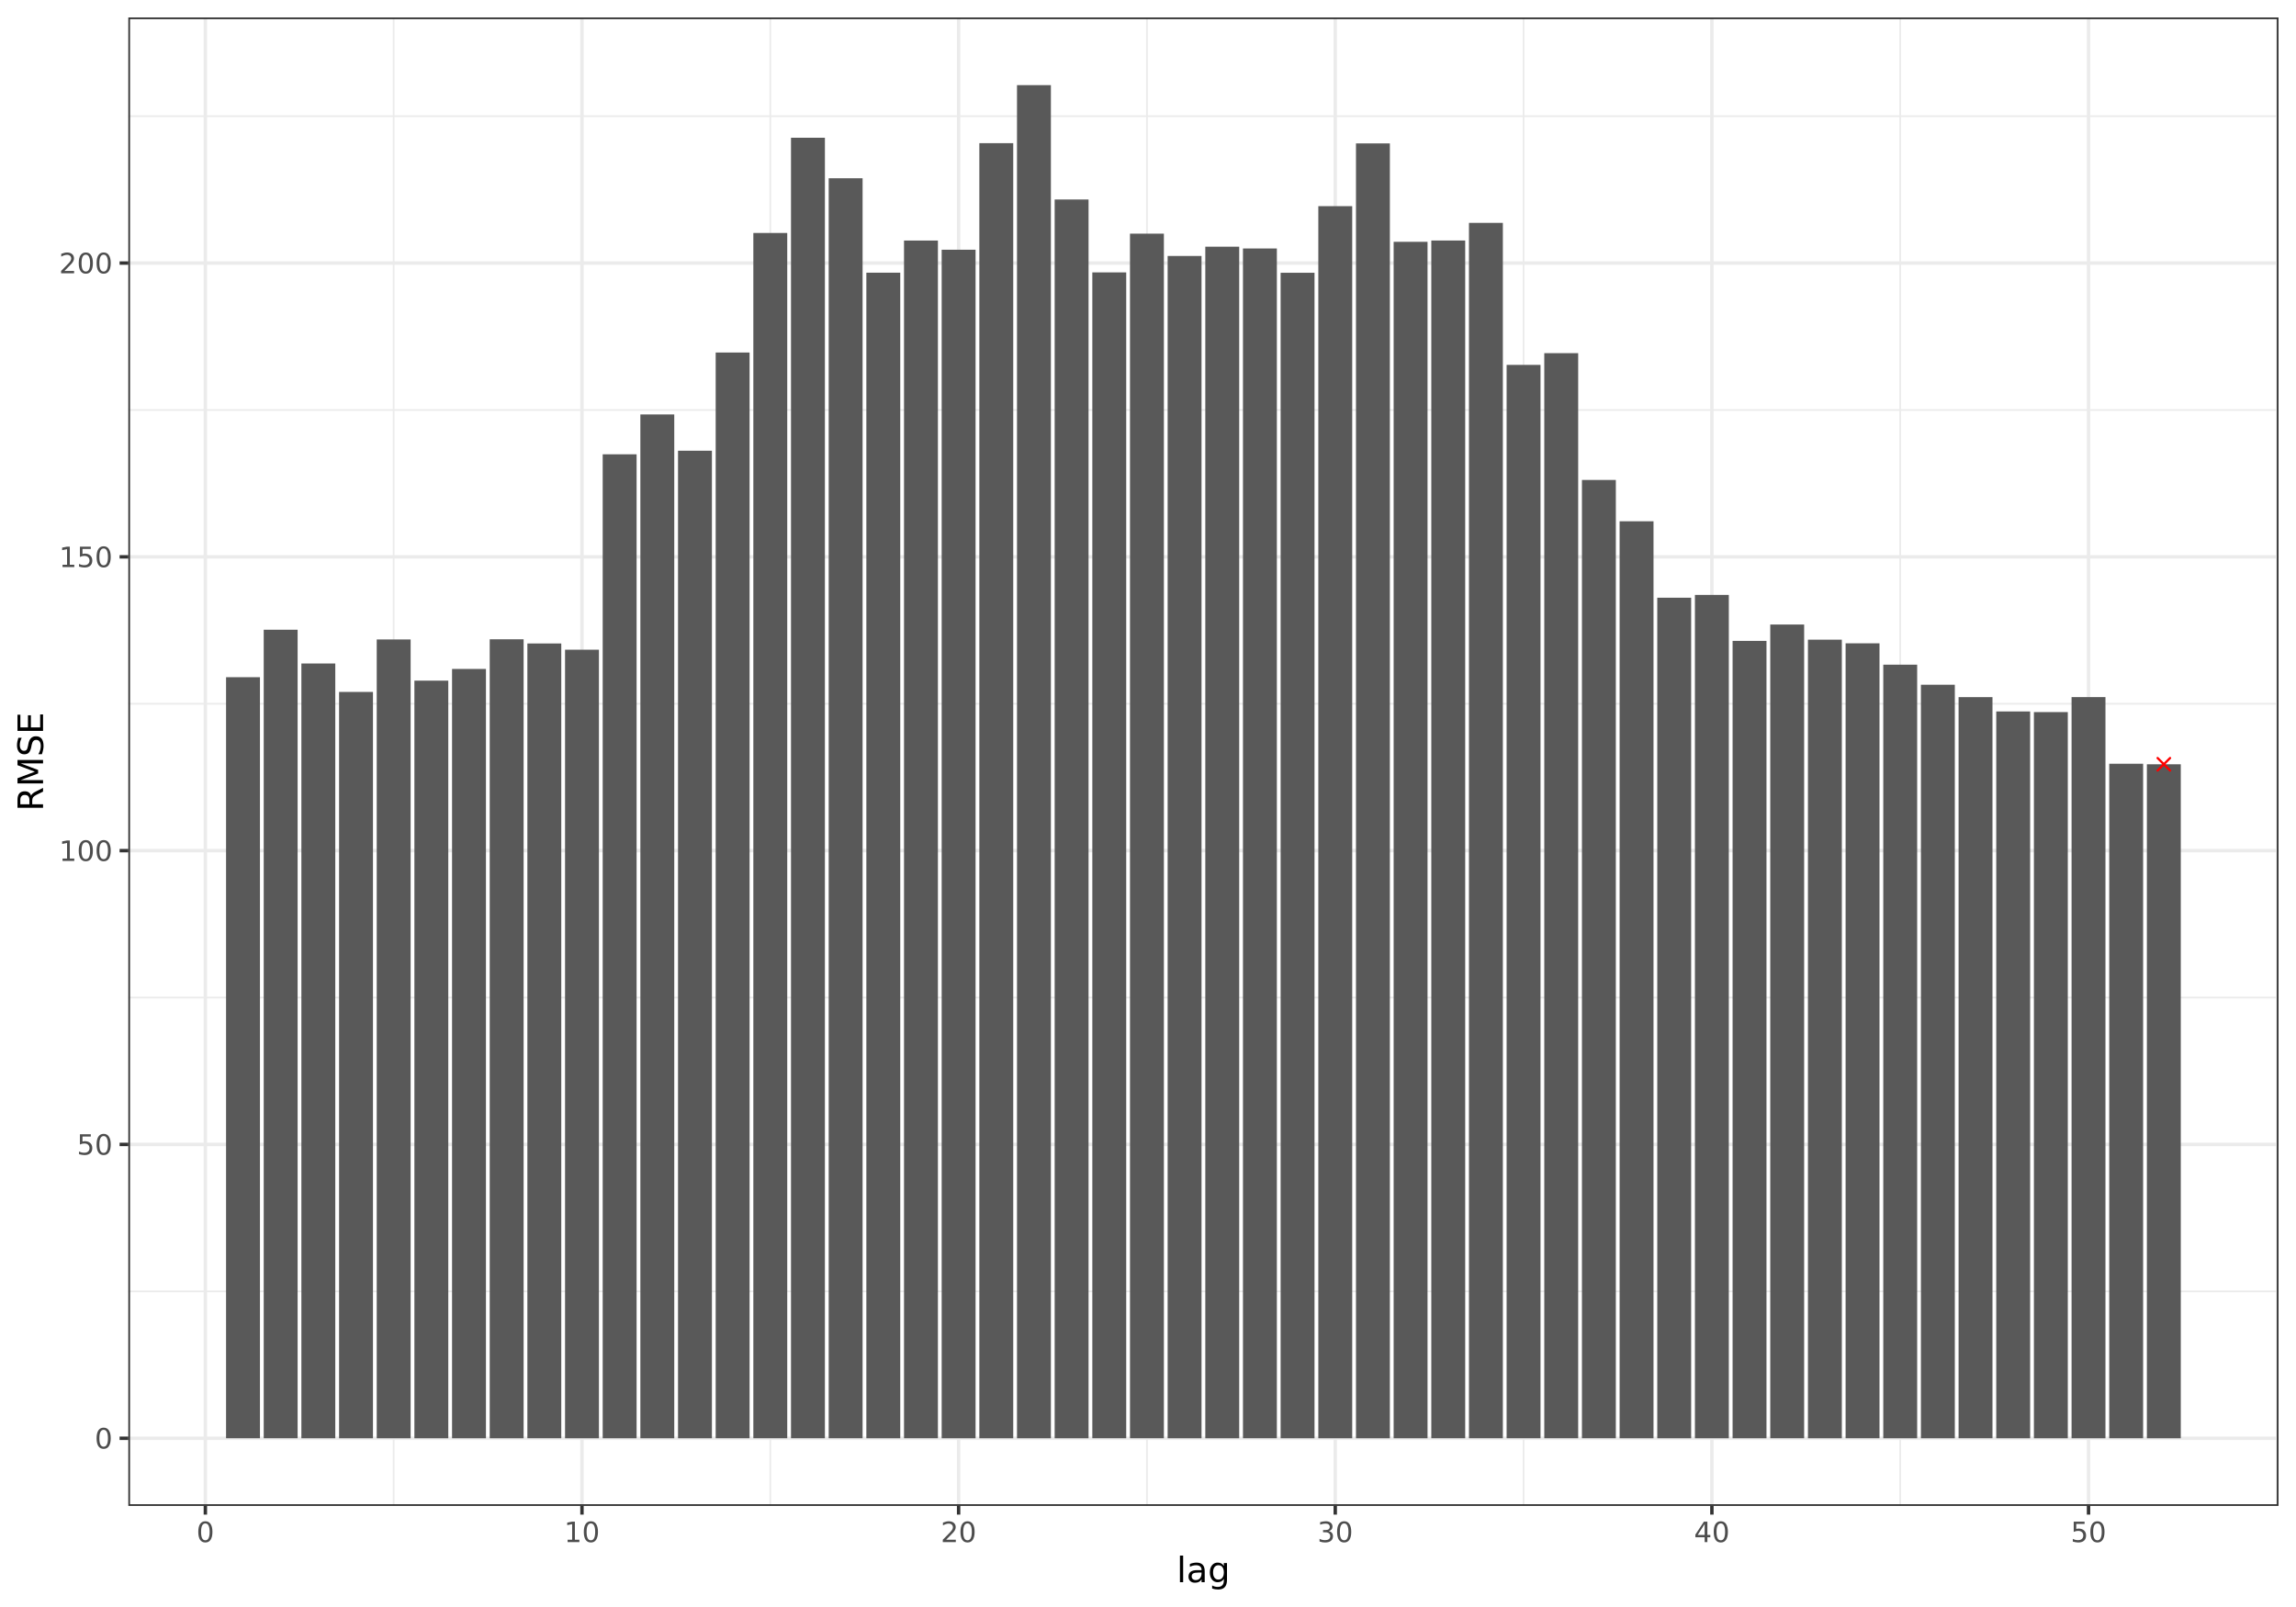
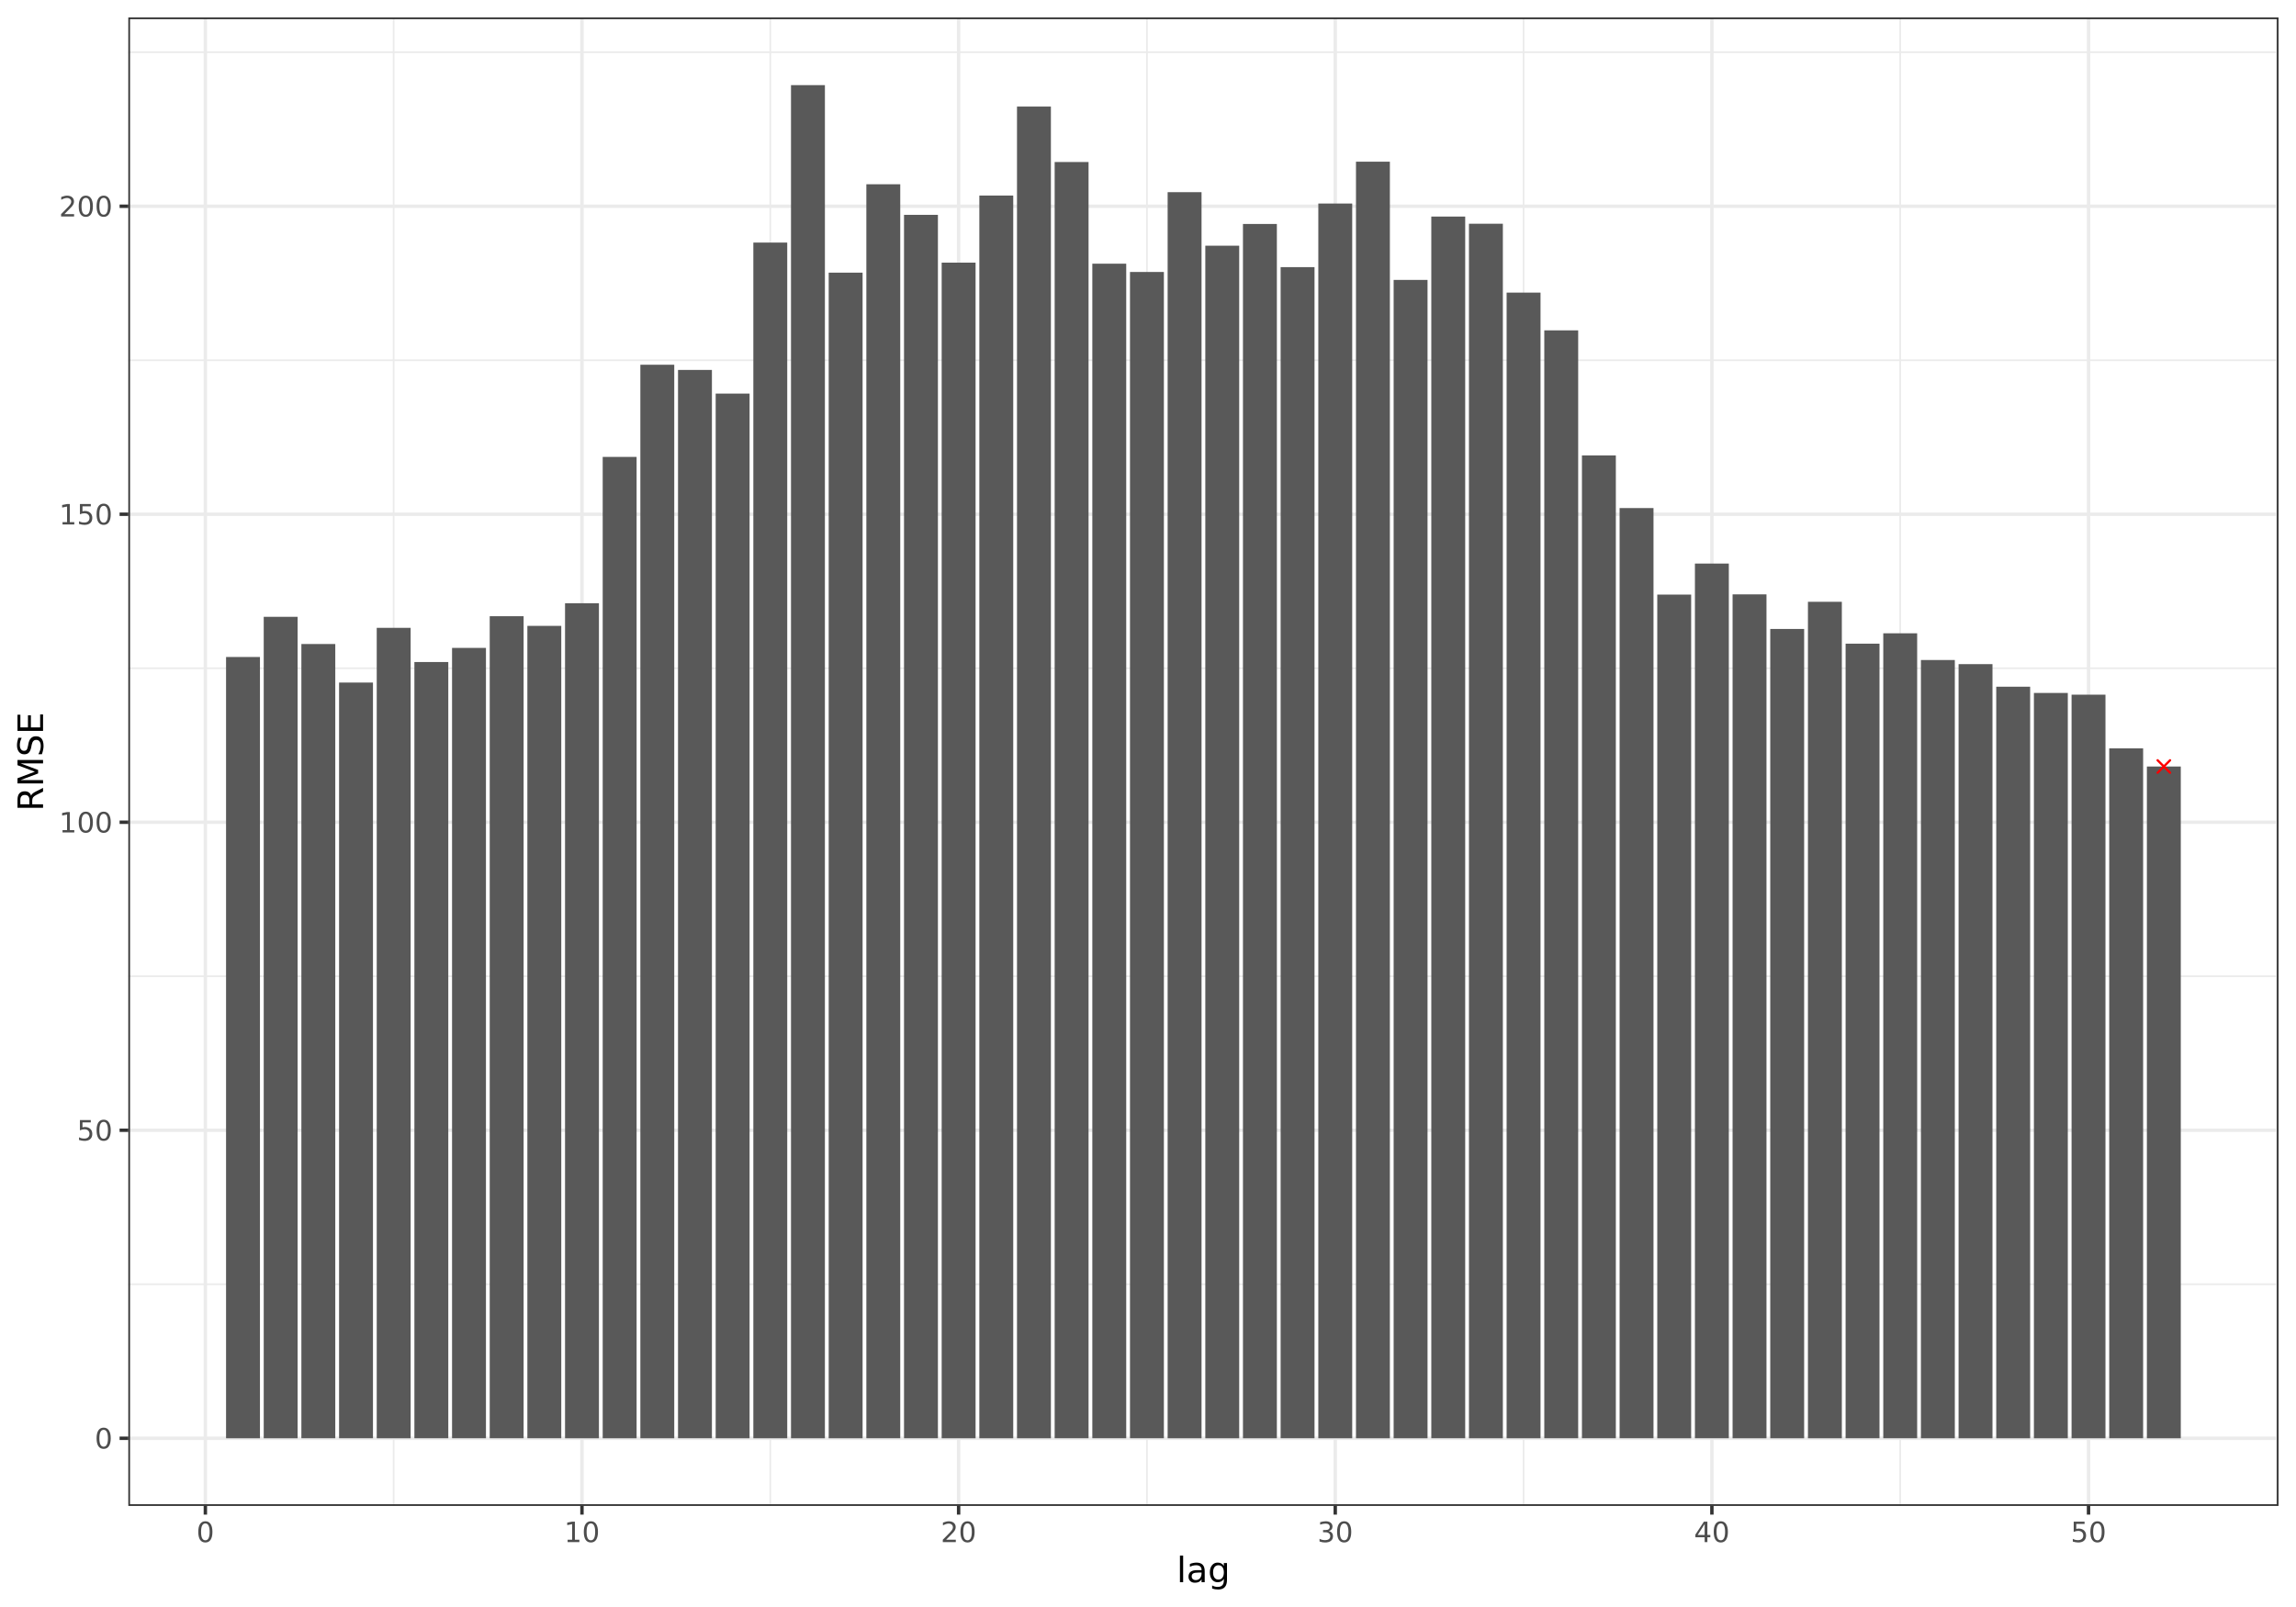
<svg xmlns="http://www.w3.org/2000/svg" class="svglite" width="720.00pt" height="504.00pt" viewBox="0 0 720.00 504.00">
  <defs>
    <style type="text/css">
    .svglite line, .svglite polyline, .svglite polygon, .svglite path, .svglite rect, .svglite circle {
      fill: none;
      stroke: #000000;
      stroke-linecap: round;
      stroke-linejoin: round;
      stroke-miterlimit: 10.00;
    }
    .svglite text {
      white-space: pre;
    }
  </style>
  </defs>
  <rect width="100%" height="100%" style="stroke: none; fill: #FFFFFF;" />
  <defs>
    <clipPath id="cpMC4wMHw3MjAuMDB8MC4wMHw1MDQuMDA=">
      <rect x="0.00" y="0.00" width="720.00" height="504.00" />
    </clipPath>
  </defs>
  <g clip-path="url(#cpMC4wMHw3MjAuMDB8MC4wMHw1MDQuMDA=)">
    <rect x="0.00" y="0.00" width="720.00" height="504.00" style="stroke-width: 1.07; stroke: #FFFFFF; fill: #FFFFFF;" />
  </g>
  <defs>
    <clipPath id="cpNDAuMjR8NzE0LjUyfDUuNDh8NDcyLjI5">
      <rect x="40.24" y="5.48" width="674.28" height="466.82" />
    </clipPath>
  </defs>
  <g clip-path="url(#cpNDAuMjR8NzE0LjUyfDUuNDh8NDcyLjI5)">
    <rect x="40.24" y="5.48" width="674.28" height="466.82" style="stroke-width: 1.07; stroke: none; fill: #FFFFFF;" />
-     <polyline points="40.24,405.01 714.52,405.01 " style="stroke-width: 0.53; stroke: #EBEBEB; stroke-linecap: butt;" />
-     <polyline points="40.24,312.86 714.52,312.86 " style="stroke-width: 0.53; stroke: #EBEBEB; stroke-linecap: butt;" />
-     <polyline points="40.24,220.72 714.52,220.72 " style="stroke-width: 0.53; stroke: #EBEBEB; stroke-linecap: butt;" />
-     <polyline points="40.24,128.58 714.52,128.58 " style="stroke-width: 0.53; stroke: #EBEBEB; stroke-linecap: butt;" />
-     <polyline points="40.24,36.44 714.52,36.44 " style="stroke-width: 0.53; stroke: #EBEBEB; stroke-linecap: butt;" />
+     <polyline points="40.24,402.78 714.52,402.78 " style="stroke-width: 0.53; stroke: #EBEBEB; stroke-linecap: butt;" />
+     <polyline points="40.24,306.18 714.52,306.18 " style="stroke-width: 0.53; stroke: #EBEBEB; stroke-linecap: butt;" />
+     <polyline points="40.24,209.58 714.52,209.58 " style="stroke-width: 0.53; stroke: #EBEBEB; stroke-linecap: butt;" />
+     <polyline points="40.24,112.98 714.52,112.98 " style="stroke-width: 0.53; stroke: #EBEBEB; stroke-linecap: butt;" />
+     <polyline points="40.24,16.38 714.52,16.38 " style="stroke-width: 0.53; stroke: #EBEBEB; stroke-linecap: butt;" />
    <polyline points="123.45,472.29 123.45,5.48 " style="stroke-width: 0.53; stroke: #EBEBEB; stroke-linecap: butt;" />
    <polyline points="241.56,472.29 241.56,5.48 " style="stroke-width: 0.53; stroke: #EBEBEB; stroke-linecap: butt;" />
    <polyline points="359.67,472.29 359.67,5.48 " style="stroke-width: 0.53; stroke: #EBEBEB; stroke-linecap: butt;" />
    <polyline points="477.77,472.29 477.77,5.48 " style="stroke-width: 0.53; stroke: #EBEBEB; stroke-linecap: butt;" />
    <polyline points="595.88,472.29 595.88,5.48 " style="stroke-width: 0.53; stroke: #EBEBEB; stroke-linecap: butt;" />
    <polyline points="713.99,472.29 713.99,5.48 " style="stroke-width: 0.53; stroke: #EBEBEB; stroke-linecap: butt;" />
    <polyline points="40.24,451.08 714.52,451.08 " style="stroke-width: 1.07; stroke: #EBEBEB; stroke-linecap: butt;" />
-     <polyline points="40.24,358.93 714.52,358.93 " style="stroke-width: 1.07; stroke: #EBEBEB; stroke-linecap: butt;" />
-     <polyline points="40.24,266.79 714.52,266.79 " style="stroke-width: 1.07; stroke: #EBEBEB; stroke-linecap: butt;" />
-     <polyline points="40.24,174.65 714.52,174.65 " style="stroke-width: 1.07; stroke: #EBEBEB; stroke-linecap: butt;" />
-     <polyline points="40.24,82.51 714.52,82.51 " style="stroke-width: 1.07; stroke: #EBEBEB; stroke-linecap: butt;" />
+     <polyline points="40.24,354.48 714.52,354.48 " style="stroke-width: 1.07; stroke: #EBEBEB; stroke-linecap: butt;" />
+     <polyline points="40.24,257.88 714.52,257.88 " style="stroke-width: 1.07; stroke: #EBEBEB; stroke-linecap: butt;" />
+     <polyline points="40.24,161.28 714.52,161.28 " style="stroke-width: 1.07; stroke: #EBEBEB; stroke-linecap: butt;" />
+     <polyline points="40.24,64.68 714.52,64.68 " style="stroke-width: 1.07; stroke: #EBEBEB; stroke-linecap: butt;" />
    <polyline points="64.40,472.29 64.40,5.48 " style="stroke-width: 1.07; stroke: #EBEBEB; stroke-linecap: butt;" />
    <polyline points="182.50,472.29 182.50,5.48 " style="stroke-width: 1.07; stroke: #EBEBEB; stroke-linecap: butt;" />
    <polyline points="300.61,472.29 300.61,5.48 " style="stroke-width: 1.07; stroke: #EBEBEB; stroke-linecap: butt;" />
    <polyline points="418.72,472.29 418.72,5.48 " style="stroke-width: 1.07; stroke: #EBEBEB; stroke-linecap: butt;" />
    <polyline points="536.83,472.29 536.83,5.48 " style="stroke-width: 1.07; stroke: #EBEBEB; stroke-linecap: butt;" />
    <polyline points="654.94,472.29 654.94,5.48 " style="stroke-width: 1.07; stroke: #EBEBEB; stroke-linecap: butt;" />
-     <rect x="70.89" y="212.39" width="10.63" height="238.68" style="stroke-width: 1.07; stroke: none; stroke-linecap: butt; stroke-linejoin: miter; fill: #595959;" />
-     <rect x="82.70" y="197.50" width="10.63" height="253.57" style="stroke-width: 1.07; stroke: none; stroke-linecap: butt; stroke-linejoin: miter; fill: #595959;" />
-     <rect x="94.51" y="208.09" width="10.63" height="242.99" style="stroke-width: 1.07; stroke: none; stroke-linecap: butt; stroke-linejoin: miter; fill: #595959;" />
-     <rect x="106.33" y="217.01" width="10.63" height="234.07" style="stroke-width: 1.07; stroke: none; stroke-linecap: butt; stroke-linejoin: miter; fill: #595959;" />
-     <rect x="118.14" y="200.55" width="10.63" height="250.53" style="stroke-width: 1.07; stroke: none; stroke-linecap: butt; stroke-linejoin: miter; fill: #595959;" />
-     <rect x="129.95" y="213.47" width="10.63" height="237.61" style="stroke-width: 1.07; stroke: none; stroke-linecap: butt; stroke-linejoin: miter; fill: #595959;" />
-     <rect x="141.76" y="209.80" width="10.63" height="241.28" style="stroke-width: 1.07; stroke: none; stroke-linecap: butt; stroke-linejoin: miter; fill: #595959;" />
-     <rect x="153.57" y="200.50" width="10.63" height="250.58" style="stroke-width: 1.07; stroke: none; stroke-linecap: butt; stroke-linejoin: miter; fill: #595959;" />
-     <rect x="165.38" y="201.81" width="10.63" height="249.26" style="stroke-width: 1.07; stroke: none; stroke-linecap: butt; stroke-linejoin: miter; fill: #595959;" />
-     <rect x="177.19" y="203.77" width="10.63" height="247.31" style="stroke-width: 1.07; stroke: none; stroke-linecap: butt; stroke-linejoin: miter; fill: #595959;" />
-     <rect x="189.00" y="142.48" width="10.63" height="308.60" style="stroke-width: 1.07; stroke: none; stroke-linecap: butt; stroke-linejoin: miter; fill: #595959;" />
-     <rect x="200.81" y="129.98" width="10.63" height="321.10" style="stroke-width: 1.07; stroke: none; stroke-linecap: butt; stroke-linejoin: miter; fill: #595959;" />
-     <rect x="212.62" y="141.36" width="10.63" height="309.72" style="stroke-width: 1.07; stroke: none; stroke-linecap: butt; stroke-linejoin: miter; fill: #595959;" />
-     <rect x="224.43" y="110.56" width="10.63" height="340.51" style="stroke-width: 1.07; stroke: none; stroke-linecap: butt; stroke-linejoin: miter; fill: #595959;" />
-     <rect x="236.24" y="73.07" width="10.63" height="378.00" style="stroke-width: 1.07; stroke: none; stroke-linecap: butt; stroke-linejoin: miter; fill: #595959;" />
-     <rect x="248.05" y="43.20" width="10.63" height="407.87" style="stroke-width: 1.07; stroke: none; stroke-linecap: butt; stroke-linejoin: miter; fill: #595959;" />
-     <rect x="259.87" y="55.91" width="10.63" height="395.16" style="stroke-width: 1.07; stroke: none; stroke-linecap: butt; stroke-linejoin: miter; fill: #595959;" />
-     <rect x="271.68" y="85.52" width="10.63" height="365.56" style="stroke-width: 1.07; stroke: none; stroke-linecap: butt; stroke-linejoin: miter; fill: #595959;" />
-     <rect x="283.49" y="75.44" width="10.63" height="375.63" style="stroke-width: 1.07; stroke: none; stroke-linecap: butt; stroke-linejoin: miter; fill: #595959;" />
-     <rect x="295.30" y="78.32" width="10.63" height="372.76" style="stroke-width: 1.07; stroke: none; stroke-linecap: butt; stroke-linejoin: miter; fill: #595959;" />
-     <rect x="307.11" y="44.90" width="10.63" height="406.18" style="stroke-width: 1.07; stroke: none; stroke-linecap: butt; stroke-linejoin: miter; fill: #595959;" />
-     <rect x="318.92" y="26.70" width="10.63" height="424.38" style="stroke-width: 1.07; stroke: none; stroke-linecap: butt; stroke-linejoin: miter; fill: #595959;" />
-     <rect x="330.73" y="62.57" width="10.63" height="388.51" style="stroke-width: 1.07; stroke: none; stroke-linecap: butt; stroke-linejoin: miter; fill: #595959;" />
-     <rect x="342.54" y="85.43" width="10.63" height="365.64" style="stroke-width: 1.07; stroke: none; stroke-linecap: butt; stroke-linejoin: miter; fill: #595959;" />
-     <rect x="354.35" y="73.28" width="10.63" height="377.79" style="stroke-width: 1.07; stroke: none; stroke-linecap: butt; stroke-linejoin: miter; fill: #595959;" />
-     <rect x="366.16" y="80.28" width="10.63" height="370.80" style="stroke-width: 1.07; stroke: none; stroke-linecap: butt; stroke-linejoin: miter; fill: #595959;" />
-     <rect x="377.97" y="77.37" width="10.63" height="373.71" style="stroke-width: 1.07; stroke: none; stroke-linecap: butt; stroke-linejoin: miter; fill: #595959;" />
-     <rect x="389.78" y="77.93" width="10.63" height="373.14" style="stroke-width: 1.07; stroke: none; stroke-linecap: butt; stroke-linejoin: miter; fill: #595959;" />
-     <rect x="401.59" y="85.55" width="10.63" height="365.53" style="stroke-width: 1.07; stroke: none; stroke-linecap: butt; stroke-linejoin: miter; fill: #595959;" />
-     <rect x="413.41" y="64.66" width="10.63" height="386.42" style="stroke-width: 1.07; stroke: none; stroke-linecap: butt; stroke-linejoin: miter; fill: #595959;" />
-     <rect x="425.22" y="44.98" width="10.63" height="406.10" style="stroke-width: 1.07; stroke: none; stroke-linecap: butt; stroke-linejoin: miter; fill: #595959;" />
-     <rect x="437.03" y="75.84" width="10.63" height="375.24" style="stroke-width: 1.07; stroke: none; stroke-linecap: butt; stroke-linejoin: miter; fill: #595959;" />
-     <rect x="448.84" y="75.43" width="10.63" height="375.64" style="stroke-width: 1.07; stroke: none; stroke-linecap: butt; stroke-linejoin: miter; fill: #595959;" />
-     <rect x="460.65" y="69.90" width="10.63" height="381.17" style="stroke-width: 1.07; stroke: none; stroke-linecap: butt; stroke-linejoin: miter; fill: #595959;" />
-     <rect x="472.46" y="114.44" width="10.63" height="336.63" style="stroke-width: 1.07; stroke: none; stroke-linecap: butt; stroke-linejoin: miter; fill: #595959;" />
-     <rect x="484.27" y="110.76" width="10.63" height="340.31" style="stroke-width: 1.07; stroke: none; stroke-linecap: butt; stroke-linejoin: miter; fill: #595959;" />
-     <rect x="496.08" y="150.53" width="10.63" height="300.54" style="stroke-width: 1.07; stroke: none; stroke-linecap: butt; stroke-linejoin: miter; fill: #595959;" />
-     <rect x="507.89" y="163.49" width="10.63" height="287.59" style="stroke-width: 1.07; stroke: none; stroke-linecap: butt; stroke-linejoin: miter; fill: #595959;" />
-     <rect x="519.70" y="187.46" width="10.63" height="263.62" style="stroke-width: 1.07; stroke: none; stroke-linecap: butt; stroke-linejoin: miter; fill: #595959;" />
-     <rect x="531.51" y="186.58" width="10.63" height="264.50" style="stroke-width: 1.07; stroke: none; stroke-linecap: butt; stroke-linejoin: miter; fill: #595959;" />
-     <rect x="543.32" y="201.00" width="10.63" height="250.08" style="stroke-width: 1.07; stroke: none; stroke-linecap: butt; stroke-linejoin: miter; fill: #595959;" />
-     <rect x="555.13" y="195.87" width="10.63" height="255.20" style="stroke-width: 1.07; stroke: none; stroke-linecap: butt; stroke-linejoin: miter; fill: #595959;" />
-     <rect x="566.95" y="200.62" width="10.63" height="250.46" style="stroke-width: 1.07; stroke: none; stroke-linecap: butt; stroke-linejoin: miter; fill: #595959;" />
-     <rect x="578.76" y="201.76" width="10.63" height="249.31" style="stroke-width: 1.07; stroke: none; stroke-linecap: butt; stroke-linejoin: miter; fill: #595959;" />
-     <rect x="590.57" y="208.46" width="10.63" height="242.62" style="stroke-width: 1.07; stroke: none; stroke-linecap: butt; stroke-linejoin: miter; fill: #595959;" />
-     <rect x="602.38" y="214.75" width="10.63" height="236.33" style="stroke-width: 1.07; stroke: none; stroke-linecap: butt; stroke-linejoin: miter; fill: #595959;" />
-     <rect x="614.19" y="218.64" width="10.63" height="232.43" style="stroke-width: 1.07; stroke: none; stroke-linecap: butt; stroke-linejoin: miter; fill: #595959;" />
-     <rect x="626.00" y="223.13" width="10.63" height="227.95" style="stroke-width: 1.07; stroke: none; stroke-linecap: butt; stroke-linejoin: miter; fill: #595959;" />
-     <rect x="637.81" y="223.33" width="10.63" height="227.75" style="stroke-width: 1.07; stroke: none; stroke-linecap: butt; stroke-linejoin: miter; fill: #595959;" />
-     <rect x="649.62" y="218.63" width="10.63" height="232.45" style="stroke-width: 1.07; stroke: none; stroke-linecap: butt; stroke-linejoin: miter; fill: #595959;" />
-     <rect x="661.43" y="239.53" width="10.63" height="211.54" style="stroke-width: 1.07; stroke: none; stroke-linecap: butt; stroke-linejoin: miter; fill: #595959;" />
-     <rect x="673.24" y="239.70" width="10.63" height="211.38" style="stroke-width: 1.07; stroke: none; stroke-linecap: butt; stroke-linejoin: miter; fill: #595959;" />
-     <line x1="676.60" y1="241.65" x2="680.51" y2="237.74" style="stroke-width: 0.71; stroke: #FF0000;" />
-     <line x1="676.60" y1="237.74" x2="680.51" y2="241.65" style="stroke-width: 0.71; stroke: #FF0000;" />
+     <rect x="70.89" y="206.05" width="10.63" height="245.03" style="stroke-width: 1.07; stroke: none; stroke-linecap: butt; stroke-linejoin: miter; fill: #595959;" />
+     <rect x="82.70" y="193.45" width="10.63" height="257.63" style="stroke-width: 1.07; stroke: none; stroke-linecap: butt; stroke-linejoin: miter; fill: #595959;" />
+     <rect x="94.51" y="201.98" width="10.63" height="249.09" style="stroke-width: 1.07; stroke: none; stroke-linecap: butt; stroke-linejoin: miter; fill: #595959;" />
+     <rect x="106.33" y="214.07" width="10.63" height="237.00" style="stroke-width: 1.07; stroke: none; stroke-linecap: butt; stroke-linejoin: miter; fill: #595959;" />
+     <rect x="118.14" y="196.91" width="10.63" height="254.17" style="stroke-width: 1.07; stroke: none; stroke-linecap: butt; stroke-linejoin: miter; fill: #595959;" />
+     <rect x="129.95" y="207.63" width="10.63" height="243.44" style="stroke-width: 1.07; stroke: none; stroke-linecap: butt; stroke-linejoin: miter; fill: #595959;" />
+     <rect x="141.76" y="203.20" width="10.63" height="247.87" style="stroke-width: 1.07; stroke: none; stroke-linecap: butt; stroke-linejoin: miter; fill: #595959;" />
+     <rect x="153.57" y="193.26" width="10.63" height="257.81" style="stroke-width: 1.07; stroke: none; stroke-linecap: butt; stroke-linejoin: miter; fill: #595959;" />
+     <rect x="165.38" y="196.29" width="10.63" height="254.78" style="stroke-width: 1.07; stroke: none; stroke-linecap: butt; stroke-linejoin: miter; fill: #595959;" />
+     <rect x="177.19" y="189.19" width="10.63" height="261.89" style="stroke-width: 1.07; stroke: none; stroke-linecap: butt; stroke-linejoin: miter; fill: #595959;" />
+     <rect x="189.00" y="143.30" width="10.63" height="307.78" style="stroke-width: 1.07; stroke: none; stroke-linecap: butt; stroke-linejoin: miter; fill: #595959;" />
+     <rect x="200.81" y="114.39" width="10.63" height="336.69" style="stroke-width: 1.07; stroke: none; stroke-linecap: butt; stroke-linejoin: miter; fill: #595959;" />
+     <rect x="212.62" y="116.02" width="10.63" height="335.05" style="stroke-width: 1.07; stroke: none; stroke-linecap: butt; stroke-linejoin: miter; fill: #595959;" />
+     <rect x="224.43" y="123.44" width="10.63" height="327.64" style="stroke-width: 1.07; stroke: none; stroke-linecap: butt; stroke-linejoin: miter; fill: #595959;" />
+     <rect x="236.24" y="76.08" width="10.63" height="375.00" style="stroke-width: 1.07; stroke: none; stroke-linecap: butt; stroke-linejoin: miter; fill: #595959;" />
+     <rect x="248.05" y="26.70" width="10.63" height="424.38" style="stroke-width: 1.07; stroke: none; stroke-linecap: butt; stroke-linejoin: miter; fill: #595959;" />
+     <rect x="259.87" y="85.51" width="10.63" height="365.57" style="stroke-width: 1.07; stroke: none; stroke-linecap: butt; stroke-linejoin: miter; fill: #595959;" />
+     <rect x="271.68" y="57.79" width="10.63" height="393.28" style="stroke-width: 1.07; stroke: none; stroke-linecap: butt; stroke-linejoin: miter; fill: #595959;" />
+     <rect x="283.49" y="67.38" width="10.63" height="383.69" style="stroke-width: 1.07; stroke: none; stroke-linecap: butt; stroke-linejoin: miter; fill: #595959;" />
+     <rect x="295.30" y="82.37" width="10.63" height="368.71" style="stroke-width: 1.07; stroke: none; stroke-linecap: butt; stroke-linejoin: miter; fill: #595959;" />
+     <rect x="307.11" y="61.33" width="10.63" height="389.75" style="stroke-width: 1.07; stroke: none; stroke-linecap: butt; stroke-linejoin: miter; fill: #595959;" />
+     <rect x="318.92" y="33.42" width="10.63" height="417.66" style="stroke-width: 1.07; stroke: none; stroke-linecap: butt; stroke-linejoin: miter; fill: #595959;" />
+     <rect x="330.73" y="50.81" width="10.63" height="400.26" style="stroke-width: 1.07; stroke: none; stroke-linecap: butt; stroke-linejoin: miter; fill: #595959;" />
+     <rect x="342.54" y="82.70" width="10.63" height="368.37" style="stroke-width: 1.07; stroke: none; stroke-linecap: butt; stroke-linejoin: miter; fill: #595959;" />
+     <rect x="354.35" y="85.30" width="10.63" height="365.77" style="stroke-width: 1.07; stroke: none; stroke-linecap: butt; stroke-linejoin: miter; fill: #595959;" />
+     <rect x="366.16" y="60.27" width="10.63" height="390.81" style="stroke-width: 1.07; stroke: none; stroke-linecap: butt; stroke-linejoin: miter; fill: #595959;" />
+     <rect x="377.97" y="77.06" width="10.63" height="374.02" style="stroke-width: 1.07; stroke: none; stroke-linecap: butt; stroke-linejoin: miter; fill: #595959;" />
+     <rect x="389.78" y="70.24" width="10.63" height="380.84" style="stroke-width: 1.07; stroke: none; stroke-linecap: butt; stroke-linejoin: miter; fill: #595959;" />
+     <rect x="401.59" y="83.78" width="10.63" height="367.29" style="stroke-width: 1.07; stroke: none; stroke-linecap: butt; stroke-linejoin: miter; fill: #595959;" />
+     <rect x="413.41" y="63.83" width="10.63" height="387.25" style="stroke-width: 1.07; stroke: none; stroke-linecap: butt; stroke-linejoin: miter; fill: #595959;" />
+     <rect x="425.22" y="50.71" width="10.63" height="400.37" style="stroke-width: 1.07; stroke: none; stroke-linecap: butt; stroke-linejoin: miter; fill: #595959;" />
+     <rect x="437.03" y="87.79" width="10.63" height="363.29" style="stroke-width: 1.07; stroke: none; stroke-linecap: butt; stroke-linejoin: miter; fill: #595959;" />
+     <rect x="448.84" y="67.92" width="10.63" height="383.15" style="stroke-width: 1.07; stroke: none; stroke-linecap: butt; stroke-linejoin: miter; fill: #595959;" />
+     <rect x="460.65" y="70.17" width="10.63" height="380.91" style="stroke-width: 1.07; stroke: none; stroke-linecap: butt; stroke-linejoin: miter; fill: #595959;" />
+     <rect x="472.46" y="91.77" width="10.63" height="359.31" style="stroke-width: 1.07; stroke: none; stroke-linecap: butt; stroke-linejoin: miter; fill: #595959;" />
+     <rect x="484.27" y="103.61" width="10.63" height="347.46" style="stroke-width: 1.07; stroke: none; stroke-linecap: butt; stroke-linejoin: miter; fill: #595959;" />
+     <rect x="496.08" y="142.84" width="10.63" height="308.23" style="stroke-width: 1.07; stroke: none; stroke-linecap: butt; stroke-linejoin: miter; fill: #595959;" />
+     <rect x="507.89" y="159.34" width="10.63" height="291.73" style="stroke-width: 1.07; stroke: none; stroke-linecap: butt; stroke-linejoin: miter; fill: #595959;" />
+     <rect x="519.70" y="186.48" width="10.63" height="264.60" style="stroke-width: 1.07; stroke: none; stroke-linecap: butt; stroke-linejoin: miter; fill: #595959;" />
+     <rect x="531.51" y="176.75" width="10.63" height="274.32" style="stroke-width: 1.07; stroke: none; stroke-linecap: butt; stroke-linejoin: miter; fill: #595959;" />
+     <rect x="543.32" y="186.41" width="10.63" height="264.67" style="stroke-width: 1.07; stroke: none; stroke-linecap: butt; stroke-linejoin: miter; fill: #595959;" />
+     <rect x="555.13" y="197.26" width="10.63" height="253.82" style="stroke-width: 1.07; stroke: none; stroke-linecap: butt; stroke-linejoin: miter; fill: #595959;" />
+     <rect x="566.95" y="188.74" width="10.63" height="262.34" style="stroke-width: 1.07; stroke: none; stroke-linecap: butt; stroke-linejoin: miter; fill: #595959;" />
+     <rect x="578.76" y="201.87" width="10.63" height="249.20" style="stroke-width: 1.07; stroke: none; stroke-linecap: butt; stroke-linejoin: miter; fill: #595959;" />
+     <rect x="590.57" y="198.62" width="10.63" height="252.45" style="stroke-width: 1.07; stroke: none; stroke-linecap: butt; stroke-linejoin: miter; fill: #595959;" />
+     <rect x="602.38" y="207.00" width="10.63" height="244.08" style="stroke-width: 1.07; stroke: none; stroke-linecap: butt; stroke-linejoin: miter; fill: #595959;" />
+     <rect x="614.19" y="208.29" width="10.63" height="242.79" style="stroke-width: 1.07; stroke: none; stroke-linecap: butt; stroke-linejoin: miter; fill: #595959;" />
+     <rect x="626.00" y="215.37" width="10.63" height="235.71" style="stroke-width: 1.07; stroke: none; stroke-linecap: butt; stroke-linejoin: miter; fill: #595959;" />
+     <rect x="637.81" y="217.33" width="10.63" height="233.75" style="stroke-width: 1.07; stroke: none; stroke-linecap: butt; stroke-linejoin: miter; fill: #595959;" />
+     <rect x="649.62" y="217.87" width="10.63" height="233.21" style="stroke-width: 1.07; stroke: none; stroke-linecap: butt; stroke-linejoin: miter; fill: #595959;" />
+     <rect x="661.43" y="234.70" width="10.63" height="216.37" style="stroke-width: 1.07; stroke: none; stroke-linecap: butt; stroke-linejoin: miter; fill: #595959;" />
+     <rect x="673.24" y="240.40" width="10.63" height="210.68" style="stroke-width: 1.07; stroke: none; stroke-linecap: butt; stroke-linejoin: miter; fill: #595959;" />
+     <line x1="676.60" y1="242.35" x2="680.51" y2="238.44" style="stroke-width: 0.71; stroke: #FF0000;" />
+     <line x1="676.60" y1="238.44" x2="680.51" y2="242.35" style="stroke-width: 0.71; stroke: #FF0000;" />
    <rect x="40.24" y="5.48" width="674.28" height="466.82" style="stroke-width: 1.07; stroke: #333333;" />
  </g>
  <g clip-path="url(#cpMC4wMHw3MjAuMDB8MC4wMHw1MDQuMDA=)">
    <text x="35.31" y="454.28" text-anchor="end" style="font-size: 8.80px;fill: #4D4D4D; font-family: &quot;DejaVu Sans&quot;;" textLength="5.59px" lengthAdjust="spacingAndGlyphs">0</text>
-     <text x="35.31" y="362.14" text-anchor="end" style="font-size: 8.80px;fill: #4D4D4D; font-family: &quot;DejaVu Sans&quot;;" textLength="11.19px" lengthAdjust="spacingAndGlyphs">50</text>
-     <text x="35.31" y="270.00" text-anchor="end" style="font-size: 8.80px;fill: #4D4D4D; font-family: &quot;DejaVu Sans&quot;;" textLength="16.78px" lengthAdjust="spacingAndGlyphs">100</text>
-     <text x="35.31" y="177.86" text-anchor="end" style="font-size: 8.80px;fill: #4D4D4D; font-family: &quot;DejaVu Sans&quot;;" textLength="16.78px" lengthAdjust="spacingAndGlyphs">150</text>
-     <text x="35.31" y="85.72" text-anchor="end" style="font-size: 8.80px;fill: #4D4D4D; font-family: &quot;DejaVu Sans&quot;;" textLength="16.78px" lengthAdjust="spacingAndGlyphs">200</text>
+     <text x="35.31" y="357.69" text-anchor="end" style="font-size: 8.80px;fill: #4D4D4D; font-family: &quot;DejaVu Sans&quot;;" textLength="11.19px" lengthAdjust="spacingAndGlyphs">50</text>
+     <text x="35.31" y="261.09" text-anchor="end" style="font-size: 8.80px;fill: #4D4D4D; font-family: &quot;DejaVu Sans&quot;;" textLength="16.78px" lengthAdjust="spacingAndGlyphs">100</text>
+     <text x="35.31" y="164.49" text-anchor="end" style="font-size: 8.80px;fill: #4D4D4D; font-family: &quot;DejaVu Sans&quot;;" textLength="16.78px" lengthAdjust="spacingAndGlyphs">150</text>
+     <text x="35.31" y="67.89" text-anchor="end" style="font-size: 8.80px;fill: #4D4D4D; font-family: &quot;DejaVu Sans&quot;;" textLength="16.78px" lengthAdjust="spacingAndGlyphs">200</text>
    <polyline points="37.50,451.08 40.24,451.08 " style="stroke-width: 1.07; stroke: #333333; stroke-linecap: butt;" />
-     <polyline points="37.50,358.93 40.24,358.93 " style="stroke-width: 1.07; stroke: #333333; stroke-linecap: butt;" />
-     <polyline points="37.50,266.79 40.24,266.79 " style="stroke-width: 1.07; stroke: #333333; stroke-linecap: butt;" />
-     <polyline points="37.50,174.65 40.24,174.65 " style="stroke-width: 1.07; stroke: #333333; stroke-linecap: butt;" />
-     <polyline points="37.50,82.51 40.24,82.51 " style="stroke-width: 1.07; stroke: #333333; stroke-linecap: butt;" />
+     <polyline points="37.50,354.48 40.24,354.48 " style="stroke-width: 1.07; stroke: #333333; stroke-linecap: butt;" />
+     <polyline points="37.50,257.88 40.24,257.88 " style="stroke-width: 1.07; stroke: #333333; stroke-linecap: butt;" />
+     <polyline points="37.50,161.28 40.24,161.28 " style="stroke-width: 1.07; stroke: #333333; stroke-linecap: butt;" />
+     <polyline points="37.50,64.68 40.24,64.68 " style="stroke-width: 1.07; stroke: #333333; stroke-linecap: butt;" />
    <polyline points="64.40,475.03 64.40,472.29 " style="stroke-width: 1.07; stroke: #333333; stroke-linecap: butt;" />
    <polyline points="182.50,475.03 182.50,472.29 " style="stroke-width: 1.07; stroke: #333333; stroke-linecap: butt;" />
    <polyline points="300.61,475.03 300.61,472.29 " style="stroke-width: 1.07; stroke: #333333; stroke-linecap: butt;" />
    <polyline points="418.72,475.03 418.72,472.29 " style="stroke-width: 1.07; stroke: #333333; stroke-linecap: butt;" />
    <polyline points="536.83,475.03 536.83,472.29 " style="stroke-width: 1.07; stroke: #333333; stroke-linecap: butt;" />
    <polyline points="654.94,475.03 654.94,472.29 " style="stroke-width: 1.07; stroke: #333333; stroke-linecap: butt;" />
    <text x="64.40" y="483.64" text-anchor="middle" style="font-size: 8.80px;fill: #4D4D4D; font-family: &quot;DejaVu Sans&quot;;" textLength="5.59px" lengthAdjust="spacingAndGlyphs">0</text>
    <text x="182.50" y="483.64" text-anchor="middle" style="font-size: 8.80px;fill: #4D4D4D; font-family: &quot;DejaVu Sans&quot;;" textLength="11.19px" lengthAdjust="spacingAndGlyphs">10</text>
    <text x="300.61" y="483.64" text-anchor="middle" style="font-size: 8.80px;fill: #4D4D4D; font-family: &quot;DejaVu Sans&quot;;" textLength="11.19px" lengthAdjust="spacingAndGlyphs">20</text>
    <text x="418.72" y="483.64" text-anchor="middle" style="font-size: 8.80px;fill: #4D4D4D; font-family: &quot;DejaVu Sans&quot;;" textLength="11.19px" lengthAdjust="spacingAndGlyphs">30</text>
    <text x="536.83" y="483.64" text-anchor="middle" style="font-size: 8.80px;fill: #4D4D4D; font-family: &quot;DejaVu Sans&quot;;" textLength="11.19px" lengthAdjust="spacingAndGlyphs">40</text>
    <text x="654.94" y="483.64" text-anchor="middle" style="font-size: 8.80px;fill: #4D4D4D; font-family: &quot;DejaVu Sans&quot;;" textLength="11.19px" lengthAdjust="spacingAndGlyphs">50</text>
    <text x="377.38" y="496.23" text-anchor="middle" style="font-size: 11.00px; font-family: &quot;DejaVu Sans&quot;;" textLength="16.78px" lengthAdjust="spacingAndGlyphs">lag</text>
    <text transform="translate(13.50,238.89) rotate(-90)" text-anchor="middle" style="font-size: 11.00px; font-family: &quot;DejaVu Sans&quot;;" textLength="31.07px" lengthAdjust="spacingAndGlyphs">RMSE</text>
  </g>
</svg>
